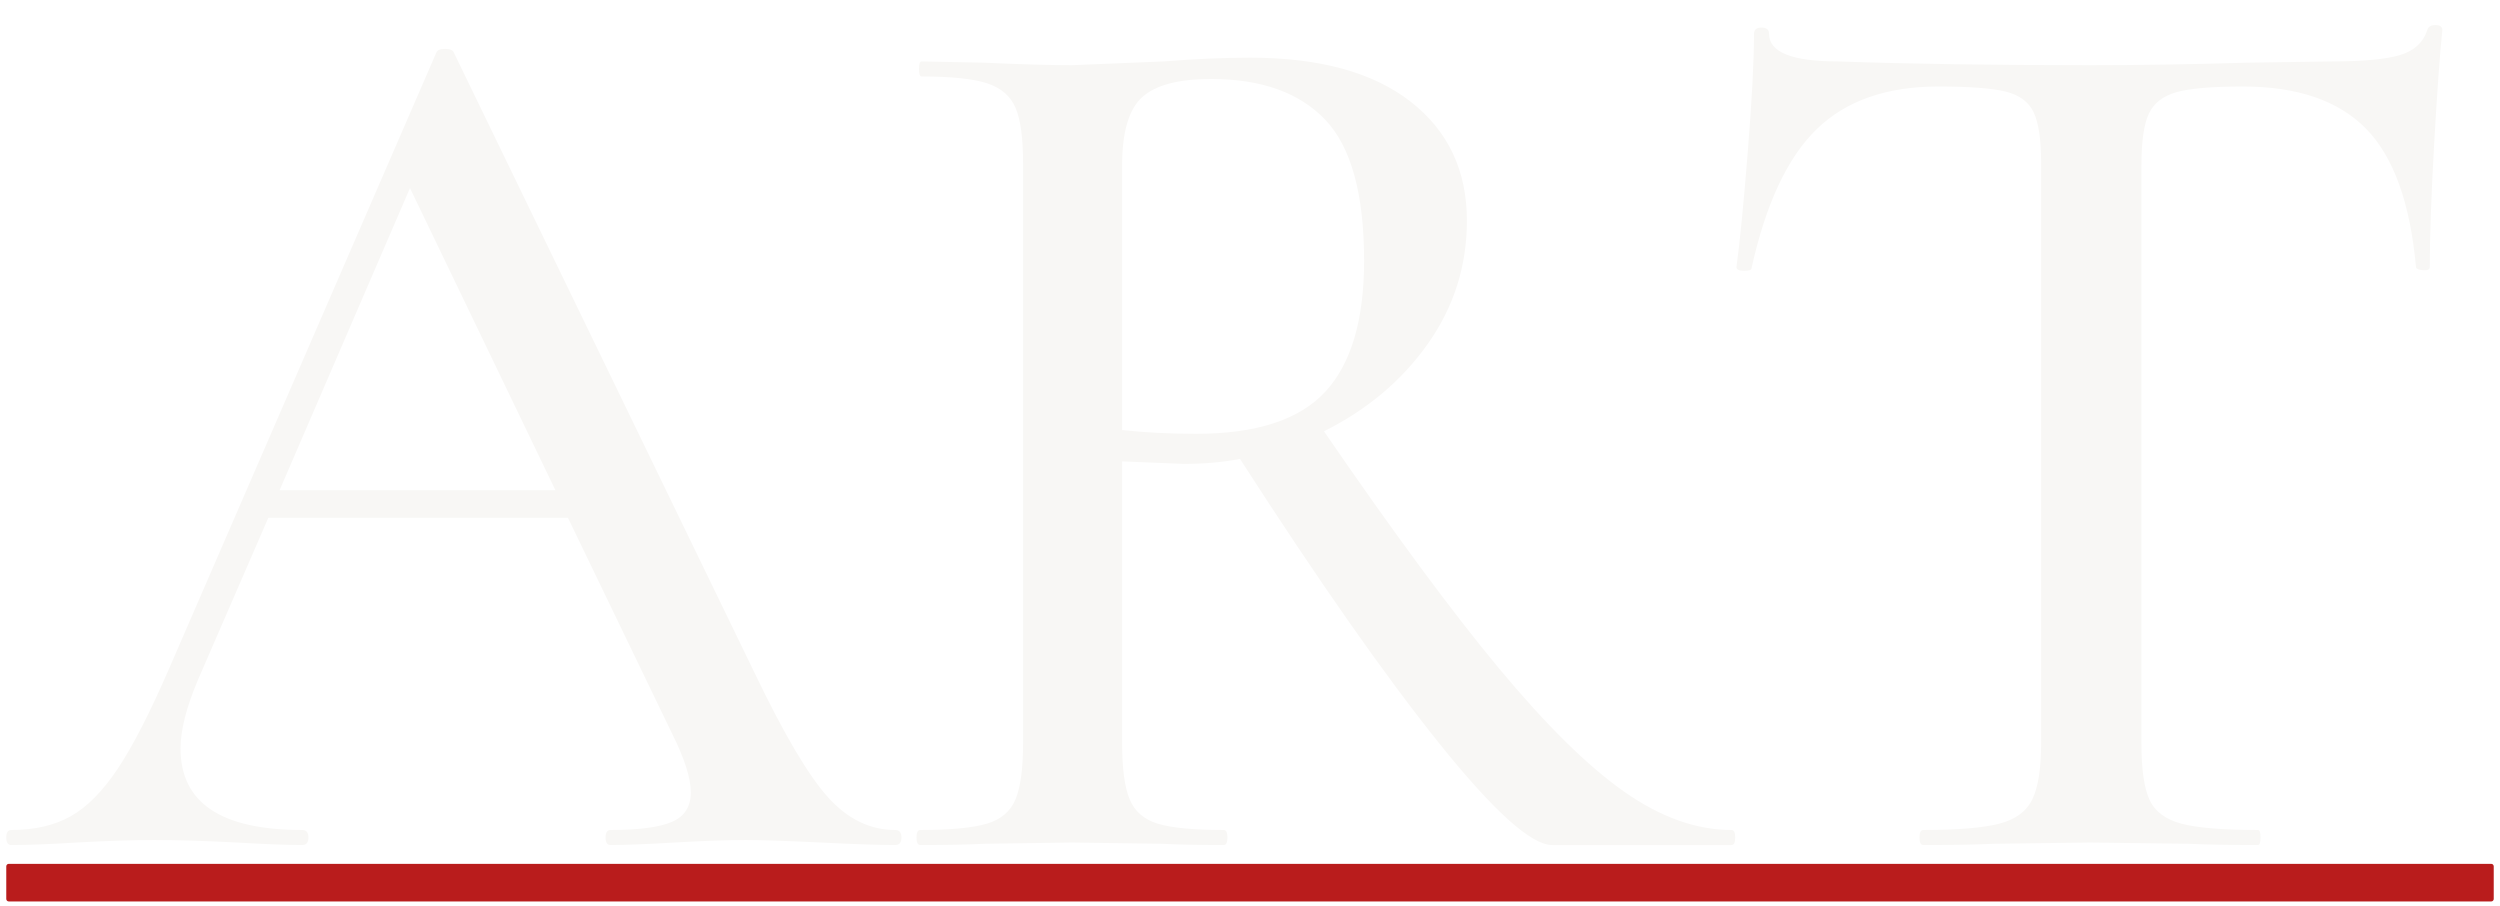
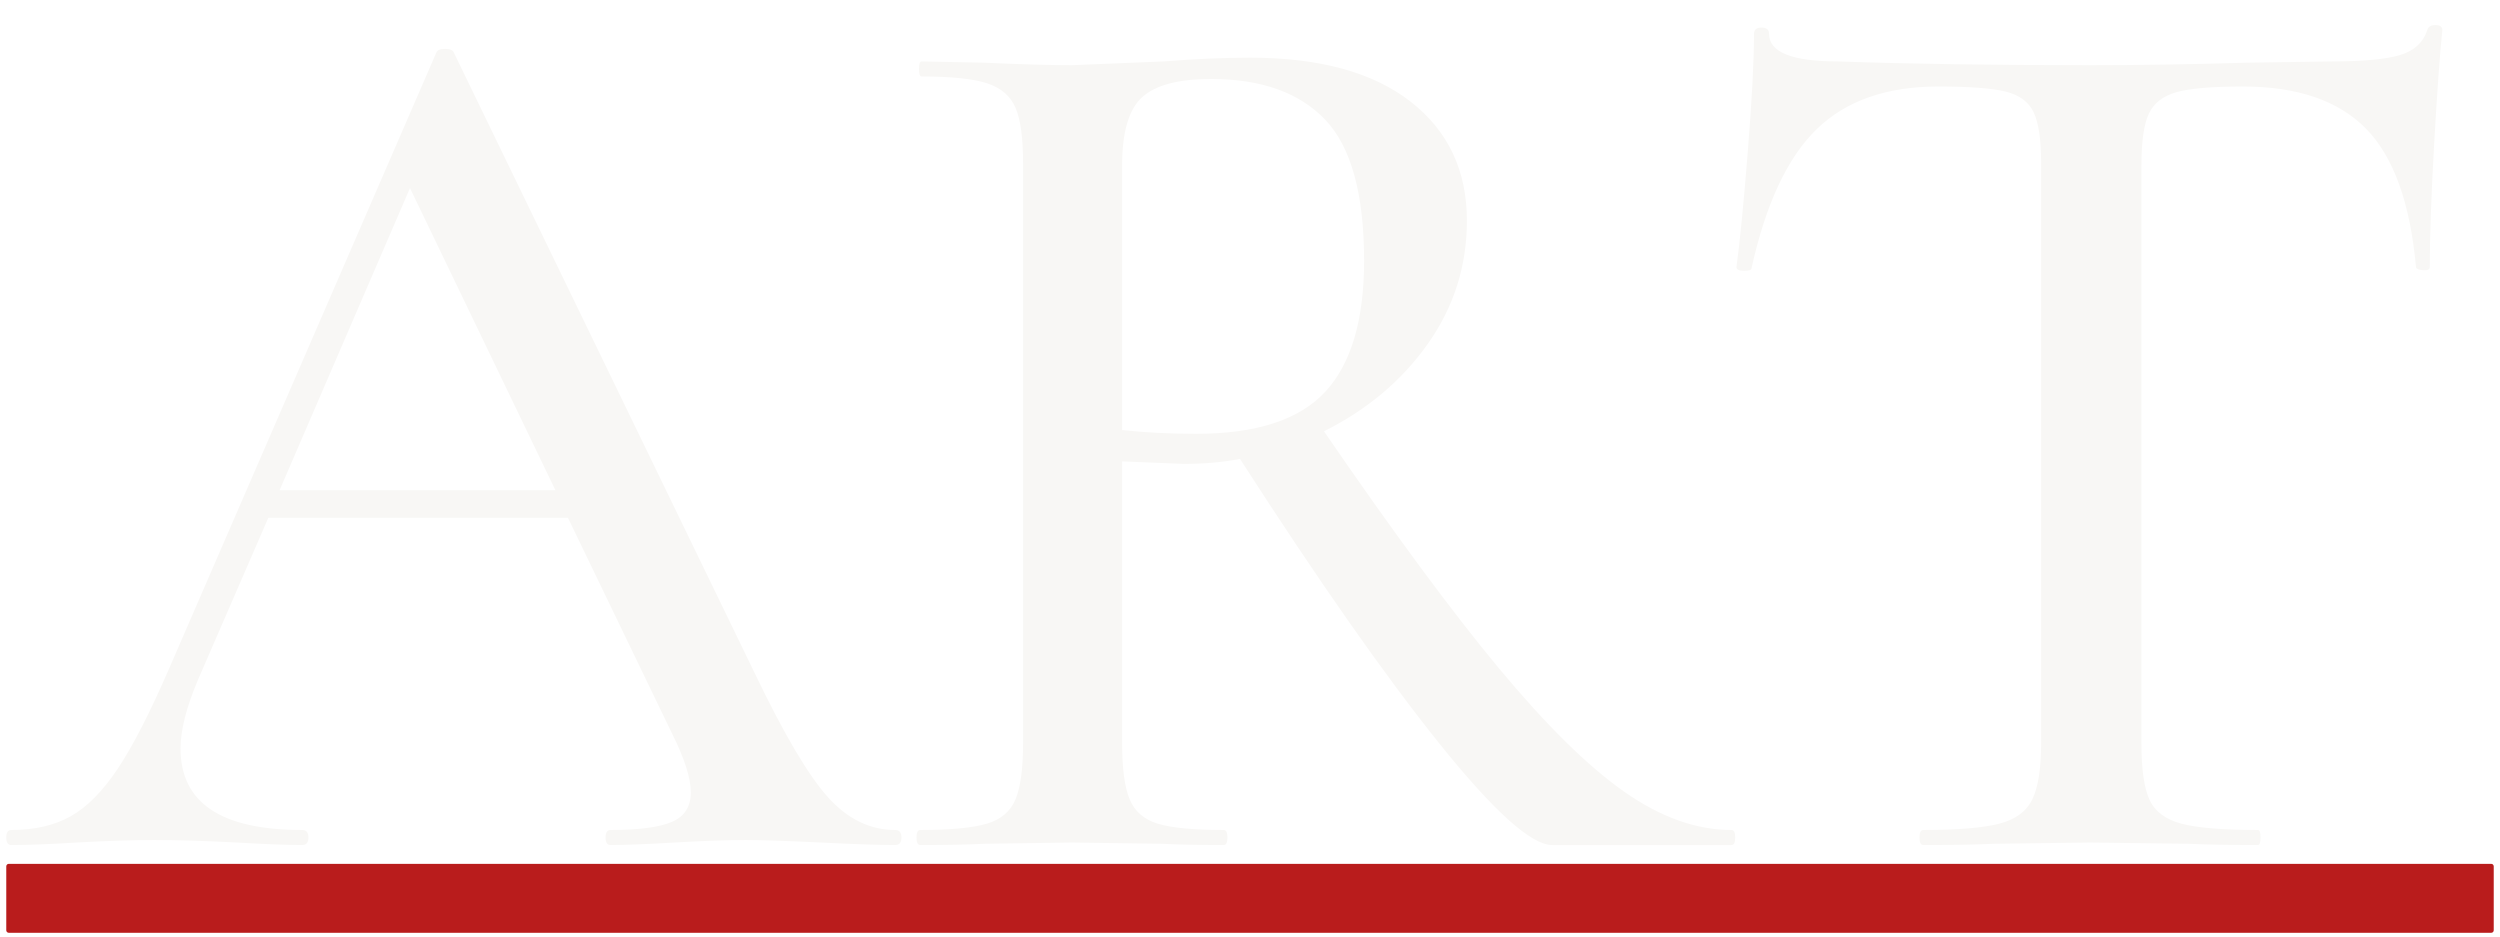
- <svg xmlns="http://www.w3.org/2000/svg" viewBox="0 0 1994 722">
+ <svg xmlns="http://www.w3.org/2000/svg" viewBox="0 0 1994 747">
  <g transform="translate(10, 674) scale(1, -1)">
    <path fill="#f8f7f5" d="M704 0Q685 0 645 2Q603 4 585 4Q562 4 528 2Q494 0 477 0Q473 0 473.0 6.0Q473 12 477 12Q511 12 526.0 18.5Q541 25 541 42Q541 59 526 89L443 261H204L148 132Q134 99 134 77Q134 12 231 12Q236 12 236.0 6.0Q236 0 231 0Q213 0 179 2Q141 4 113 4Q87 4 51 2Q19 0 -1 0Q-5 0 -5.0 6.0Q-5 12 -1 12Q27 12 46.5 23.0Q66 34 84.0 61.0Q102 88 125 141L338 632Q339 635 345.0 635.0Q351 635 352 632L592 137Q627 64 650.5 38.0Q674 12 704 12Q709 12 709.0 6.0Q709 0 704 0ZM433 283 317 524 213 283Z" />
    <path fill="#f8f7f5" transform="translate(681, 0)" d="M298 308Q278 304 253 304L204 306V81Q204 51 210.0 36.5Q216 22 232.5 17.0Q249 12 285 12Q288 12 288.0 6.0Q288 0 285 0Q254 0 236 1L164 2L94 1Q75 0 43 0Q40 0 40.0 6.0Q40 12 43 12Q79 12 96.0 17.0Q113 22 119.0 36.5Q125 51 125 81V544Q125 574 119.0 588.0Q113 602 96.5 607.5Q80 613 44 613Q42 613 42.0 619.0Q42 625 44 625L94 624Q138 622 164 622L237 625Q275 628 306 628Q389 628 434.0 593.0Q479 558 479 498Q479 444 448.0 400.0Q417 356 365 330Q448 209 504.5 141.0Q561 73 604.5 42.5Q648 12 690 12Q693 12 693.0 6.0Q693 0 690 0H547Q522 0 457.0 81.0Q392 162 298 308ZM275 611Q236 611 220.0 596.5Q204 582 204 542V331Q231 328 263 328Q335 328 366.0 361.5Q397 395 397 466Q397 546 366.0 578.5Q335 611 275 611Z" />
    <path fill="#f8f7f5" transform="translate(1337, 0)" d="M50 460Q50 458 44.0 458.0Q38 458 38 461Q42 490 47.0 552.5Q52 615 52 647Q52 652 58.0 652.0Q64 652 64 647Q64 625 119 625Q205 622 320 622Q379 622 445 624L513 625Q550 625 567.0 630.0Q584 635 589 650Q590 654 595.5 654.0Q601 654 601 650Q598 621 594.5 559.5Q591 498 591 461Q591 458 585.5 458.5Q580 459 580 461Q573 538 540.0 571.5Q507 605 442 605Q405 605 389.0 600.5Q373 596 367.0 583.5Q361 571 361 542V81Q361 50 367.5 36.0Q374 22 393.0 17.0Q412 12 454 12Q456 12 456.0 6.0Q456 0 454 0Q419 0 399 1L320 2L243 1Q223 0 187 0Q184 0 184.0 6.0Q184 12 187 12Q228 12 247.5 17.0Q267 22 274.0 36.5Q281 51 281 81V544Q281 572 275.0 584.5Q269 597 252.5 601.0Q236 605 199 605Q137 605 102.0 571.0Q67 537 50 460Z" />
  </g>
-   <rect fill="#B91C1C" x="5" y="689" width="1984" height="30" rx="2" />
+   <rect fill="#B91C1C" x="5" y="689" width="1984" height="55" rx="2" />
</svg>
